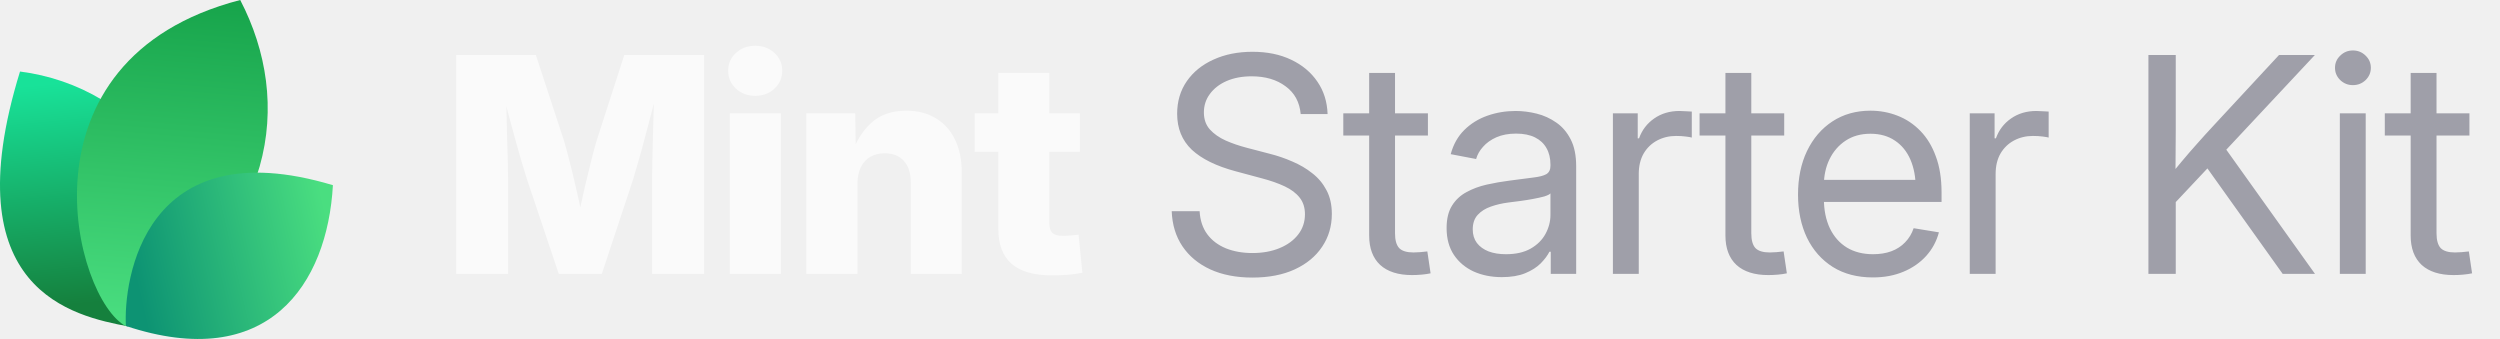
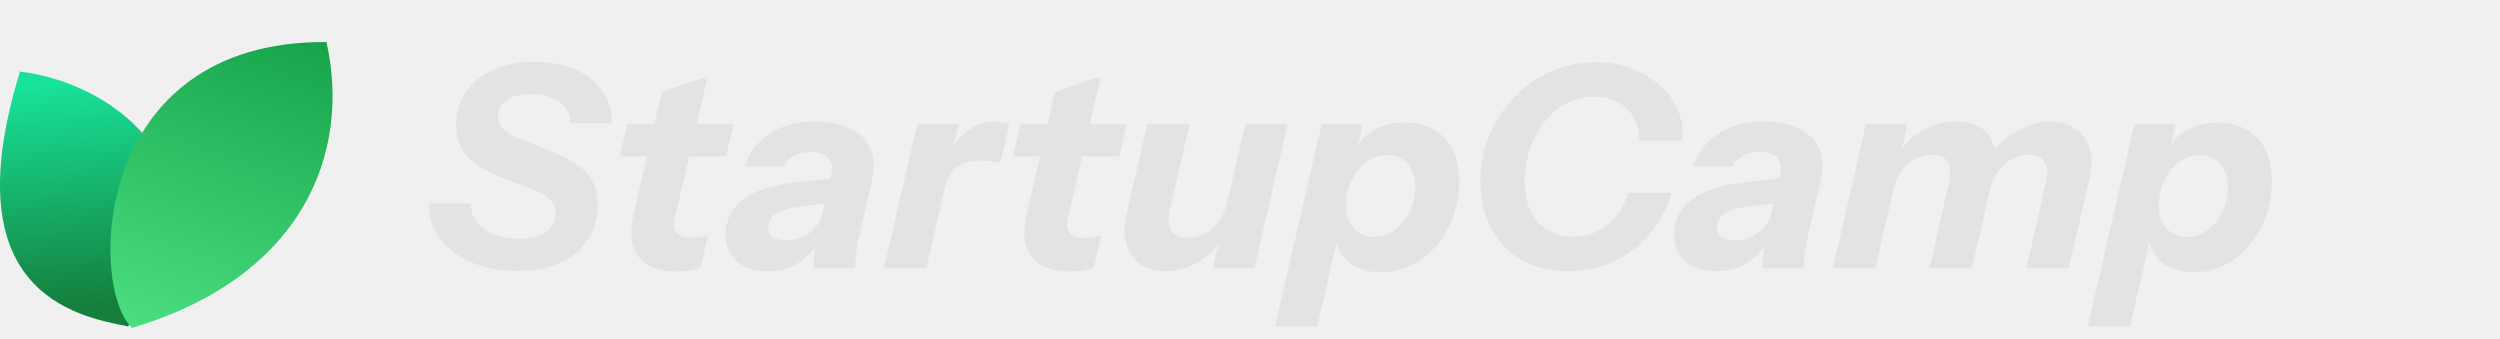
<svg xmlns="http://www.w3.org/2000/svg" width="177" height="24" viewBox="0 0 177 24" fill="none">
-   <path d="M9.061 23.108C5.268 22.377 -3.391 20.627 1.417 5.064C9.634 6.099 16.973 14.064 9.061 23.108Z" fill="url(#paint0_linear_17557_2145)" />
-   <path d="M8.919 23.094C5.276 21.222 0.784 4.209 17.007 0C20.757 7.193 19.621 16.545 8.919 23.094Z" fill="url(#paint1_linear_17557_2145)" />
-   <path d="M8.914 23.079C8.735 19.882 10.159 9.085 23.57 13.111C23.181 20.123 18.984 26.418 8.914 23.079Z" fill="url(#paint2_linear_17557_2145)" />
-   <path d="M32.301 19.392V3.894H37.938L39.925 9.948C40.036 10.315 40.164 10.787 40.31 11.362C40.462 11.938 40.611 12.552 40.757 13.204C40.91 13.855 41.048 14.483 41.173 15.086C41.305 15.682 41.412 16.192 41.495 16.615H40.695C40.771 16.192 40.871 15.682 40.996 15.086C41.128 14.49 41.267 13.866 41.412 13.214C41.565 12.562 41.714 11.948 41.86 11.373C42.005 10.79 42.133 10.315 42.244 9.948L44.2 3.894H49.848V19.392H46.166V12.704C46.166 12.357 46.173 11.917 46.187 11.383C46.2 10.849 46.214 10.27 46.228 9.646C46.249 9.022 46.266 8.391 46.28 7.753C46.301 7.115 46.311 6.519 46.311 5.964H46.623C46.485 6.561 46.332 7.181 46.166 7.826C45.999 8.471 45.833 9.102 45.666 9.719C45.507 10.336 45.351 10.901 45.198 11.414C45.053 11.928 44.928 12.357 44.824 12.704L42.608 19.392H39.561L37.314 12.704C37.203 12.357 37.072 11.928 36.919 11.414C36.773 10.901 36.614 10.34 36.441 9.729C36.274 9.112 36.104 8.481 35.931 7.836C35.764 7.192 35.608 6.567 35.463 5.964H35.827C35.834 6.512 35.844 7.105 35.858 7.743C35.872 8.374 35.886 9.005 35.9 9.636C35.92 10.26 35.938 10.839 35.952 11.373C35.965 11.907 35.972 12.351 35.972 12.704V19.392H32.301ZM51.668 19.392V8.024H55.288V19.392H51.668ZM53.468 6.786C52.927 6.786 52.473 6.616 52.105 6.276C51.738 5.93 51.554 5.507 51.554 5.007C51.554 4.508 51.738 4.088 52.105 3.749C52.473 3.409 52.927 3.239 53.468 3.239C54.009 3.239 54.463 3.409 54.83 3.749C55.198 4.082 55.382 4.501 55.382 5.007C55.382 5.507 55.198 5.93 54.83 6.276C54.463 6.616 54.009 6.786 53.468 6.786ZM60.708 13.027V19.392H57.088V8.024H60.551L60.593 10.967H60.281C60.593 10.024 61.061 9.268 61.685 8.7C62.309 8.124 63.138 7.836 64.171 7.836C64.975 7.836 65.672 8.017 66.262 8.377C66.851 8.731 67.302 9.234 67.614 9.885C67.933 10.537 68.092 11.307 68.092 12.194V19.392H64.483V12.912C64.483 12.26 64.32 11.754 63.994 11.394C63.675 11.033 63.221 10.853 62.632 10.853C62.25 10.853 61.914 10.936 61.623 11.102C61.332 11.269 61.106 11.515 60.947 11.841C60.787 12.16 60.708 12.555 60.708 13.027ZM76.456 8.024V10.749H69.008V8.024H76.456ZM70.683 5.163H74.292V15.783C74.292 16.102 74.361 16.334 74.5 16.48C74.646 16.625 74.899 16.698 75.259 16.698C75.405 16.698 75.596 16.688 75.831 16.667C76.074 16.646 76.251 16.629 76.362 16.615L76.632 19.309C76.313 19.378 75.963 19.427 75.582 19.455C75.207 19.482 74.836 19.496 74.469 19.496C73.2 19.496 72.25 19.222 71.619 18.674C70.995 18.127 70.683 17.308 70.683 16.22V5.163Z" fill="#FAFAFA" />
-   <path d="M88.667 19.652C87.523 19.652 86.528 19.458 85.682 19.07C84.843 18.681 84.188 18.137 83.716 17.437C83.245 16.736 82.992 15.908 82.957 14.951H84.933C84.968 15.596 85.148 16.14 85.474 16.584C85.8 17.021 86.24 17.354 86.795 17.582C87.35 17.804 87.974 17.915 88.667 17.915C89.388 17.915 90.026 17.801 90.581 17.572C91.143 17.343 91.583 17.024 91.902 16.615C92.228 16.199 92.391 15.717 92.391 15.169C92.391 14.698 92.266 14.306 92.017 13.994C91.767 13.675 91.413 13.408 90.956 13.193C90.498 12.978 89.954 12.787 89.323 12.621L87.502 12.132C86.123 11.765 85.082 11.255 84.382 10.603C83.689 9.944 83.342 9.095 83.342 8.055C83.342 7.174 83.571 6.404 84.028 5.746C84.486 5.087 85.117 4.577 85.921 4.217C86.726 3.849 87.645 3.666 88.678 3.666C89.718 3.666 90.63 3.853 91.413 4.227C92.204 4.602 92.824 5.122 93.275 5.787C93.726 6.446 93.965 7.209 93.993 8.076H92.089C92.013 7.23 91.656 6.574 91.018 6.11C90.387 5.638 89.586 5.403 88.615 5.403C87.95 5.403 87.36 5.513 86.847 5.735C86.341 5.957 85.946 6.262 85.661 6.651C85.377 7.032 85.235 7.469 85.235 7.961C85.235 8.447 85.377 8.849 85.661 9.168C85.946 9.48 86.317 9.74 86.774 9.948C87.232 10.149 87.724 10.319 88.251 10.457L89.884 10.884C90.439 11.023 90.977 11.206 91.496 11.435C92.023 11.657 92.495 11.934 92.911 12.267C93.334 12.593 93.67 12.995 93.92 13.474C94.17 13.945 94.294 14.504 94.294 15.149C94.294 16.015 94.066 16.788 93.608 17.468C93.157 18.148 92.512 18.681 91.673 19.07C90.834 19.458 89.832 19.652 88.667 19.652ZM101.097 8.024V9.594H95.106V8.024H101.097ZM96.937 5.163H98.767V16.521C98.767 17 98.865 17.347 99.059 17.562C99.26 17.77 99.6 17.874 100.078 17.874C100.21 17.874 100.366 17.867 100.546 17.853C100.733 17.832 100.903 17.815 101.056 17.801L101.285 19.351C101.097 19.392 100.886 19.423 100.65 19.444C100.414 19.465 100.189 19.475 99.974 19.475C98.996 19.475 98.244 19.236 97.717 18.758C97.197 18.272 96.937 17.579 96.937 16.677V5.163ZM106.33 19.621C105.595 19.621 104.932 19.489 104.343 19.226C103.754 18.955 103.285 18.564 102.939 18.05C102.592 17.53 102.419 16.896 102.419 16.147C102.419 15.495 102.547 14.965 102.804 14.556C103.06 14.146 103.403 13.828 103.833 13.599C104.263 13.363 104.742 13.186 105.269 13.068C105.796 12.95 106.333 12.857 106.881 12.787C107.574 12.69 108.132 12.617 108.555 12.569C108.978 12.52 109.287 12.441 109.481 12.33C109.675 12.212 109.772 12.014 109.772 11.737V11.654C109.772 11.203 109.679 10.815 109.492 10.489C109.311 10.163 109.041 9.91 108.68 9.729C108.32 9.549 107.872 9.459 107.338 9.459C106.805 9.459 106.34 9.546 105.945 9.719C105.556 9.892 105.241 10.118 104.998 10.395C104.755 10.665 104.593 10.953 104.509 11.258L102.71 10.915C102.897 10.222 103.22 9.65 103.677 9.199C104.135 8.748 104.679 8.412 105.31 8.19C105.941 7.968 106.607 7.857 107.307 7.857C107.8 7.857 108.295 7.92 108.795 8.044C109.301 8.169 109.765 8.381 110.188 8.679C110.611 8.97 110.951 9.369 111.208 9.875C111.464 10.374 111.593 11.005 111.593 11.768V19.392H109.793V17.822H109.7C109.568 18.085 109.363 18.359 109.086 18.643C108.809 18.921 108.444 19.153 107.994 19.34C107.543 19.527 106.988 19.621 106.33 19.621ZM106.621 17.998C107.321 17.998 107.904 17.867 108.368 17.603C108.84 17.333 109.19 16.986 109.419 16.563C109.654 16.133 109.772 15.682 109.772 15.211V13.692C109.703 13.769 109.554 13.841 109.325 13.911C109.096 13.973 108.829 14.032 108.524 14.088C108.226 14.143 107.921 14.192 107.609 14.233C107.304 14.275 107.033 14.309 106.798 14.337C106.354 14.393 105.938 14.49 105.549 14.628C105.168 14.76 104.86 14.954 104.624 15.211C104.388 15.467 104.27 15.811 104.27 16.241C104.27 16.615 104.367 16.934 104.561 17.198C104.762 17.461 105.04 17.662 105.393 17.801C105.747 17.933 106.156 17.998 106.621 17.998ZM114.193 19.392V8.024H115.951V9.792H116.045C116.253 9.209 116.61 8.741 117.116 8.388C117.622 8.034 118.219 7.857 118.905 7.857C119.058 7.857 119.217 7.864 119.384 7.878C119.55 7.885 119.682 7.892 119.779 7.899V9.74C119.716 9.719 119.578 9.695 119.363 9.667C119.155 9.639 118.922 9.625 118.666 9.625C118.174 9.625 117.726 9.733 117.324 9.948C116.922 10.163 116.603 10.471 116.367 10.874C116.138 11.276 116.024 11.758 116.024 12.319V19.392H114.193ZM126.322 8.024V9.594H120.33V8.024H126.322ZM122.161 5.163H123.992V16.521C123.992 17 124.089 17.347 124.283 17.562C124.484 17.77 124.824 17.874 125.302 17.874C125.434 17.874 125.59 17.867 125.77 17.853C125.958 17.832 126.127 17.815 126.28 17.801L126.509 19.351C126.322 19.392 126.11 19.423 125.874 19.444C125.639 19.465 125.413 19.475 125.198 19.475C124.221 19.475 123.468 19.236 122.941 18.758C122.421 18.272 122.161 17.579 122.161 16.677V5.163ZM132.604 19.642C131.502 19.642 130.555 19.396 129.765 18.903C128.974 18.404 128.364 17.714 127.934 16.834C127.511 15.946 127.3 14.927 127.3 13.775C127.3 12.611 127.511 11.584 127.934 10.697C128.364 9.802 128.964 9.102 129.734 8.596C130.51 8.089 131.408 7.836 132.428 7.836C133.1 7.836 133.738 7.954 134.341 8.19C134.952 8.426 135.489 8.783 135.954 9.261C136.425 9.74 136.793 10.343 137.056 11.071C137.327 11.792 137.462 12.645 137.462 13.63V14.296H128.433V12.735H136.463L135.631 13.297C135.631 12.541 135.506 11.876 135.257 11.3C135.007 10.725 134.643 10.277 134.165 9.958C133.686 9.632 133.107 9.469 132.428 9.469C131.748 9.469 131.162 9.632 130.67 9.958C130.177 10.284 129.796 10.725 129.526 11.279C129.262 11.827 129.13 12.441 129.13 13.12V14.046C129.13 14.864 129.273 15.572 129.557 16.168C129.841 16.757 130.243 17.211 130.763 17.53C131.283 17.842 131.901 17.998 132.615 17.998C133.093 17.998 133.523 17.929 133.905 17.79C134.293 17.645 134.619 17.433 134.882 17.156C135.153 16.879 135.354 16.546 135.486 16.157L137.275 16.449C137.108 17.08 136.81 17.634 136.38 18.113C135.95 18.591 135.413 18.966 134.768 19.236C134.123 19.507 133.402 19.642 132.604 19.642ZM139.459 19.392V8.024H141.217V9.792H141.311C141.519 9.209 141.876 8.741 142.382 8.388C142.888 8.034 143.485 7.857 144.171 7.857C144.324 7.857 144.483 7.864 144.649 7.878C144.816 7.885 144.948 7.892 145.045 7.899V9.74C144.982 9.719 144.844 9.695 144.629 9.667C144.421 9.639 144.188 9.625 143.932 9.625C143.439 9.625 142.992 9.733 142.59 9.948C142.188 10.163 141.869 10.471 141.633 10.874C141.404 11.276 141.29 11.758 141.29 12.319V19.392H139.459ZM153.429 14.961V12.715C153.783 12.257 154.136 11.82 154.49 11.404C154.844 10.981 155.204 10.565 155.572 10.156C155.939 9.74 156.314 9.327 156.695 8.918L161.355 3.894H163.893L157.277 10.967H157.184L153.429 14.961ZM152.108 19.392V3.894H154.043V9.241L154.022 12.559L154.043 13.505V19.392H152.108ZM161.615 19.392L155.967 11.477L157.173 9.969L163.903 19.392H161.615ZM165.661 19.392V8.024H167.492V19.392H165.661ZM166.587 6.027C166.24 6.027 165.942 5.909 165.692 5.673C165.443 5.43 165.318 5.139 165.318 4.799C165.318 4.459 165.443 4.172 165.692 3.936C165.942 3.693 166.24 3.572 166.587 3.572C166.934 3.572 167.232 3.693 167.482 3.936C167.731 4.172 167.856 4.459 167.856 4.799C167.856 5.139 167.731 5.43 167.482 5.673C167.232 5.909 166.934 6.027 166.587 6.027ZM174.836 8.024V9.594H168.844V8.024H174.836ZM170.675 5.163H172.506V16.521C172.506 17 172.603 17.347 172.797 17.562C172.998 17.77 173.338 17.874 173.816 17.874C173.948 17.874 174.104 17.867 174.284 17.853C174.472 17.832 174.641 17.815 174.794 17.801L175.023 19.351C174.836 19.392 174.624 19.423 174.388 19.444C174.153 19.465 173.927 19.475 173.712 19.475C172.735 19.475 171.982 19.236 171.455 18.758C170.935 18.272 170.675 17.579 170.675 16.677V5.163Z" fill="#9F9FA9" />
+   <g clip-path="url(#clip0_5_18)">
+     <path d="M9.061 23.108C5.268 22.377 -3.391 20.627 1.417 5.064C9.634 6.099 16.973 14.064 9.061 23.108Z" fill="url(#paint0_linear_5_18)" />
+     <path d="M9.352 23.209C6.314 20.462 6.354 2.865 23.114 2.976C24.885 10.892 21.379 19.636 9.352 23.209Z" fill="url(#paint1_linear_5_18)" />
+     <path d="M36.58 19.18C35.673 19.18 34.833 19.06 34.06 18.82C33.3 18.58 32.64 18.247 32.08 17.82C31.533 17.393 31.107 16.893 30.8 16.32C30.493 15.733 30.347 15.093 30.36 14.4H33.32C33.32 14.76 33.4 15.093 33.56 15.4C33.72 15.707 33.953 15.973 34.26 16.2C34.567 16.427 34.933 16.6 35.36 16.72C35.787 16.84 36.253 16.9 36.76 16.9C37.587 16.9 38.22 16.747 38.66 16.44C39.113 16.133 39.34 15.7 39.34 15.14C39.34 14.753 39.22 14.427 38.98 14.16C38.74 13.893 38.36 13.66 37.84 13.46L35.36 12.5C34.307 12.087 33.533 11.593 33.04 11.02C32.547 10.433 32.3 9.713 32.3 8.86C32.3 7.953 32.533 7.167 33 6.5C33.467 5.82 34.12 5.3 34.96 4.94C35.8 4.567 36.78 4.38 37.9 4.38C38.713 4.38 39.453 4.487 40.12 4.7C40.787 4.9 41.36 5.193 41.84 5.58C42.32 5.967 42.687 6.427 42.94 6.96C43.207 7.493 43.333 8.08 43.32 8.72H40.36C40.373 8.307 40.267 7.947 40.04 7.64C39.813 7.333 39.493 7.093 39.08 6.92C38.667 6.747 38.18 6.66 37.62 6.66C37.14 6.66 36.72 6.72 36.36 6.84C36.013 6.96 35.74 7.14 35.54 7.38C35.353 7.607 35.26 7.893 35.26 8.24C35.26 8.573 35.373 8.867 35.6 9.12C35.84 9.373 36.22 9.6 36.74 9.8L39.02 10.7C40.207 11.167 41.053 11.693 41.56 12.28C42.067 12.853 42.32 13.593 42.32 14.5C42.32 15.46 42.08 16.293 41.6 17C41.133 17.693 40.473 18.233 39.62 18.62C38.767 18.993 37.753 19.18 36.58 19.18ZM47.909 19.22C46.643 19.22 45.743 18.873 45.209 18.18C44.676 17.487 44.556 16.493 44.849 15.2L46.849 6.52L50.109 5.4L47.769 15.48C47.663 15.933 47.709 16.273 47.909 16.5C48.109 16.727 48.436 16.84 48.889 16.84C49.156 16.84 49.383 16.82 49.569 16.78C49.769 16.74 49.956 16.693 50.129 16.64L49.609 18.92C49.409 19.013 49.169 19.087 48.889 19.14C48.623 19.193 48.296 19.22 47.909 19.22ZM43.889 11.08L44.409 8.8H51.929L51.409 11.08H43.889ZM57.612 19C57.599 18.773 57.605 18.5 57.632 18.18C57.672 17.86 57.739 17.48 57.832 17.04H57.792L58.872 12.24C58.952 11.907 58.932 11.633 58.812 11.42C58.705 11.193 58.532 11.027 58.292 10.92C58.052 10.813 57.765 10.76 57.432 10.76C56.898 10.76 56.465 10.867 56.132 11.08C55.812 11.28 55.612 11.513 55.532 11.78H52.712C53.019 10.833 53.605 10.067 54.472 9.48C55.339 8.893 56.405 8.6 57.672 8.6C58.645 8.6 59.472 8.76 60.152 9.08C60.845 9.387 61.332 9.86 61.612 10.5C61.905 11.127 61.938 11.92 61.712 12.88L60.732 17.16C60.678 17.427 60.632 17.753 60.592 18.14C60.552 18.513 60.545 18.8 60.572 19H57.612ZM54.352 19.2C53.445 19.2 52.718 18.967 52.172 18.5C51.639 18.033 51.372 17.433 51.372 16.7C51.372 15.9 51.578 15.24 51.992 14.72C52.419 14.2 53.005 13.793 53.752 13.5C54.512 13.207 55.398 13.007 56.412 12.9L59.252 12.6L58.852 14.34L56.332 14.66C55.758 14.727 55.292 14.887 54.932 15.14C54.572 15.38 54.392 15.72 54.392 16.16C54.392 16.44 54.505 16.653 54.732 16.8C54.959 16.933 55.265 17 55.652 17C56.319 17 56.885 16.82 57.352 16.46C57.819 16.087 58.099 15.687 58.192 15.26L58.092 16.96C57.692 17.613 57.192 18.153 56.592 18.58C56.005 18.993 55.258 19.2 54.352 19.2ZM62.579 19L64.939 8.8H67.879L67.319 11.2H67.379L65.579 19H62.579ZM66.879 13.36L67.159 10.92C67.545 10.173 68.025 9.6 68.599 9.2C69.172 8.8 69.785 8.6 70.439 8.6C70.652 8.6 70.845 8.62 71.019 8.66C71.205 8.687 71.352 8.72 71.459 8.76L70.819 11.54C70.659 11.487 70.459 11.447 70.219 11.42C69.992 11.38 69.772 11.36 69.559 11.36C68.745 11.36 68.132 11.527 67.719 11.86C67.305 12.193 67.025 12.693 66.879 13.36ZM75.741 19.22C74.475 19.22 73.575 18.873 73.041 18.18C72.508 17.487 72.388 16.493 72.681 15.2L74.681 6.52L77.941 5.4L75.601 15.48C75.495 15.933 75.541 16.273 75.741 16.5C75.941 16.727 76.268 16.84 76.721 16.84C76.988 16.84 77.215 16.82 77.401 16.78C77.601 16.74 77.788 16.693 77.961 16.64L77.441 18.92C77.241 19.013 77.001 19.087 76.721 19.14C76.455 19.193 76.128 19.22 75.741 19.22ZM71.721 11.08L72.241 8.8H79.761L79.241 11.08H71.721ZM82.565 19.2C81.458 19.2 80.645 18.827 80.125 18.08C79.605 17.32 79.485 16.333 79.765 15.12L81.225 8.8H84.225L82.825 14.86C82.678 15.527 82.712 16.027 82.925 16.36C83.138 16.68 83.525 16.84 84.085 16.84C84.765 16.84 85.358 16.613 85.865 16.16C86.371 15.707 86.718 15.073 86.905 14.26L86.605 16.72C86.218 17.453 85.645 18.053 84.885 18.52C84.138 18.973 83.365 19.2 82.565 19.2ZM85.865 19L86.425 16.6H86.365L88.165 8.8H91.165L88.805 19H85.865ZM97.791 19.28C97.125 19.28 96.538 19.153 96.031 18.9C95.538 18.647 95.165 18.3 94.911 17.86C94.658 17.42 94.558 16.92 94.611 16.36H94.811L93.271 23.1H90.271L93.571 8.8H96.491L96.031 10.8L95.931 10.74C96.198 10.087 96.638 9.58 97.251 9.22C97.878 8.86 98.611 8.68 99.451 8.68C100.638 8.68 101.578 9.04 102.271 9.76C102.965 10.48 103.311 11.507 103.311 12.84C103.311 13.72 103.171 14.547 102.891 15.32C102.611 16.093 102.218 16.78 101.711 17.38C101.205 17.967 100.618 18.433 99.951 18.78C99.285 19.113 98.565 19.28 97.791 19.28ZM97.291 16.78C97.718 16.78 98.105 16.68 98.451 16.48C98.811 16.28 99.118 16.013 99.371 15.68C99.638 15.347 99.838 14.973 99.971 14.56C100.118 14.133 100.191 13.7 100.191 13.26C100.191 12.54 100.005 11.98 99.631 11.58C99.271 11.18 98.798 10.98 98.211 10.98C97.865 10.98 97.538 11.047 97.231 11.18C96.938 11.313 96.671 11.493 96.431 11.72C96.205 11.947 96.005 12.213 95.831 12.52C95.658 12.813 95.525 13.133 95.431 13.48C95.351 13.813 95.311 14.153 95.311 14.5C95.311 15.22 95.491 15.78 95.851 16.18C96.225 16.58 96.705 16.78 97.291 16.78ZM111.01 19.2C109.757 19.2 108.657 18.933 107.71 18.4C106.777 17.853 106.057 17.093 105.55 16.12C105.043 15.133 104.797 13.993 104.81 12.7C104.823 11.927 104.93 11.193 105.13 10.5C105.33 9.793 105.61 9.133 105.97 8.52C106.33 7.893 106.757 7.333 107.25 6.84C107.743 6.333 108.29 5.9 108.89 5.54C109.49 5.167 110.13 4.887 110.81 4.7C111.503 4.5 112.223 4.4 112.97 4.4C113.863 4.4 114.697 4.547 115.47 4.84C116.243 5.12 116.917 5.513 117.49 6.02C118.077 6.513 118.51 7.1 118.79 7.78C119.083 8.447 119.183 9.173 119.09 9.96H116.05C116.077 9.52 116.017 9.113 115.87 8.74C115.737 8.367 115.53 8.04 115.25 7.76C114.97 7.467 114.623 7.24 114.21 7.08C113.81 6.92 113.357 6.84 112.85 6.84C112.29 6.84 111.757 6.947 111.25 7.16C110.757 7.36 110.31 7.647 109.91 8.02C109.51 8.393 109.163 8.833 108.87 9.34C108.577 9.833 108.35 10.38 108.19 10.98C108.03 11.567 107.95 12.18 107.95 12.82C107.95 14.047 108.257 15.013 108.87 15.72C109.483 16.413 110.317 16.76 111.37 16.76C112.29 16.76 113.097 16.487 113.79 15.94C114.483 15.38 114.983 14.62 115.29 13.66H118.33C118.023 14.767 117.51 15.74 116.79 16.58C116.083 17.407 115.23 18.053 114.23 18.52C113.243 18.973 112.17 19.2 111.01 19.2ZM124.78 19C124.767 18.773 124.773 18.5 124.8 18.18C124.84 17.86 124.907 17.48 125 17.04H124.96L126.04 12.24C126.12 11.907 126.1 11.633 125.98 11.42C125.873 11.193 125.7 11.027 125.46 10.92C125.22 10.813 124.933 10.76 124.6 10.76C124.067 10.76 123.633 10.867 123.3 11.08C122.98 11.28 122.78 11.513 122.7 11.78H119.88C120.187 10.833 120.773 10.067 121.64 9.48C122.507 8.893 123.573 8.6 124.84 8.6C125.813 8.6 126.64 8.76 127.32 9.08C128.013 9.387 128.5 9.86 128.78 10.5C129.073 11.127 129.107 11.92 128.88 12.88L127.9 17.16C127.847 17.427 127.8 17.753 127.76 18.14C127.72 18.513 127.713 18.8 127.74 19H124.78ZM121.52 19.2C120.613 19.2 119.887 18.967 119.34 18.5C118.807 18.033 118.54 17.433 118.54 16.7C118.54 15.9 118.747 15.24 119.16 14.72C119.587 14.2 120.173 13.793 120.92 13.5C121.68 13.207 122.567 13.007 123.58 12.9L126.42 12.6L126.02 14.34L123.5 14.66C122.927 14.727 122.46 14.887 122.1 15.14C121.74 15.38 121.56 15.72 121.56 16.16C121.56 16.44 121.673 16.653 121.9 16.8C122.127 16.933 122.433 17 122.82 17C123.487 17 124.053 16.82 124.52 16.46C124.987 16.087 125.267 15.687 125.36 15.26L125.26 16.96C124.86 17.613 124.36 18.153 123.76 18.58C123.173 18.993 122.427 19.2 121.52 19.2ZM129.767 19L132.107 8.8H135.047L134.507 11.2H134.567L132.767 19H129.767ZM136.607 19L137.987 12.94C138.133 12.273 138.1 11.78 137.887 11.46C137.687 11.127 137.32 10.96 136.787 10.96C136.133 10.96 135.553 11.187 135.047 11.64C134.553 12.08 134.213 12.713 134.027 13.54L134.327 11.08C134.713 10.333 135.287 9.733 136.047 9.28C136.82 8.827 137.64 8.6 138.507 8.6C139.587 8.6 140.36 8.933 140.827 9.6C141.307 10.267 141.387 11.293 141.067 12.68L139.607 19H136.607ZM143.467 19L144.847 12.94C144.993 12.273 144.96 11.78 144.747 11.46C144.547 11.127 144.18 10.96 143.647 10.96C142.993 10.96 142.413 11.187 141.907 11.64C141.4 12.08 141.053 12.713 140.867 13.54L140.767 11.08C141.353 10.333 142.04 9.733 142.827 9.28C143.613 8.827 144.393 8.6 145.167 8.6C145.887 8.6 146.487 8.773 146.967 9.12C147.447 9.453 147.773 9.927 147.947 10.54C148.12 11.153 148.113 11.867 147.927 12.68L146.467 19H143.467ZM155.33 19.28C154.664 19.28 154.077 19.153 153.57 18.9C153.077 18.647 152.704 18.3 152.45 17.86C152.197 17.42 152.097 16.92 152.15 16.36H152.35L150.81 23.1H147.81L151.11 8.8H154.03L153.57 10.8L153.47 10.74C153.737 10.087 154.177 9.58 154.79 9.22C155.417 8.86 156.15 8.68 156.99 8.68C158.177 8.68 159.117 9.04 159.81 9.76C160.504 10.48 160.85 11.507 160.85 12.84C160.85 13.72 160.71 14.547 160.43 15.32C160.15 16.093 159.757 16.78 159.25 17.38C158.744 17.967 158.157 18.433 157.49 18.78C156.824 19.113 156.104 19.28 155.33 19.28ZM154.83 16.78C155.257 16.78 155.644 16.68 155.99 16.48C156.35 16.28 156.657 16.013 156.91 15.68C157.177 15.347 157.377 14.973 157.51 14.56C157.657 14.133 157.73 13.7 157.73 13.26C157.73 12.54 157.544 11.98 157.17 11.58C156.81 11.18 156.337 10.98 155.75 10.98C155.404 10.98 155.077 11.047 154.77 11.18C154.477 11.313 154.21 11.493 153.97 11.72C153.744 11.947 153.544 12.213 153.37 12.52C153.197 12.813 153.064 13.133 152.97 13.48C152.89 13.813 152.85 14.153 152.85 14.5C152.85 15.22 153.03 15.78 153.39 16.18C153.764 16.58 154.244 16.78 154.83 16.78Z" fill="#E3E3E3" />
+   </g>
  <defs>
-     <linearGradient id="paint0_linear_17557_2145" x1="3.776" y1="5.916" x2="5.232" y2="21.559" gradientUnits="userSpaceOnUse">
+     <linearGradient id="paint0_linear_5_18" x1="3.776" y1="5.916" x2="5.232" y2="21.559" gradientUnits="userSpaceOnUse">
      <stop stop-color="#18E299" />
      <stop offset="1" stop-color="#15803D" />
    </linearGradient>
-     <linearGradient id="paint1_linear_17557_2145" x1="12.171" y1="-0.718" x2="10.19" y2="22.983" gradientUnits="userSpaceOnUse">
+     <linearGradient id="paint1_linear_5_18" x1="18.626" y1="1.036" x2="10.608" y2="23.429" gradientUnits="userSpaceOnUse">
      <stop stop-color="#16A34A" />
      <stop offset="1" stop-color="#4ADE80" />
    </linearGradient>
-     <linearGradient id="paint2_linear_17557_2145" x1="23.133" y1="15.353" x2="9.338" y2="18.52" gradientUnits="userSpaceOnUse">
-       <stop stop-color="#4ADE80" />
-       <stop offset="1" stop-color="#0D9373" />
-     </linearGradient>
+     <clipPath id="clip0_5_18">
+       <rect width="177" height="24" fill="white" />
+     </clipPath>
  </defs>
</svg>
